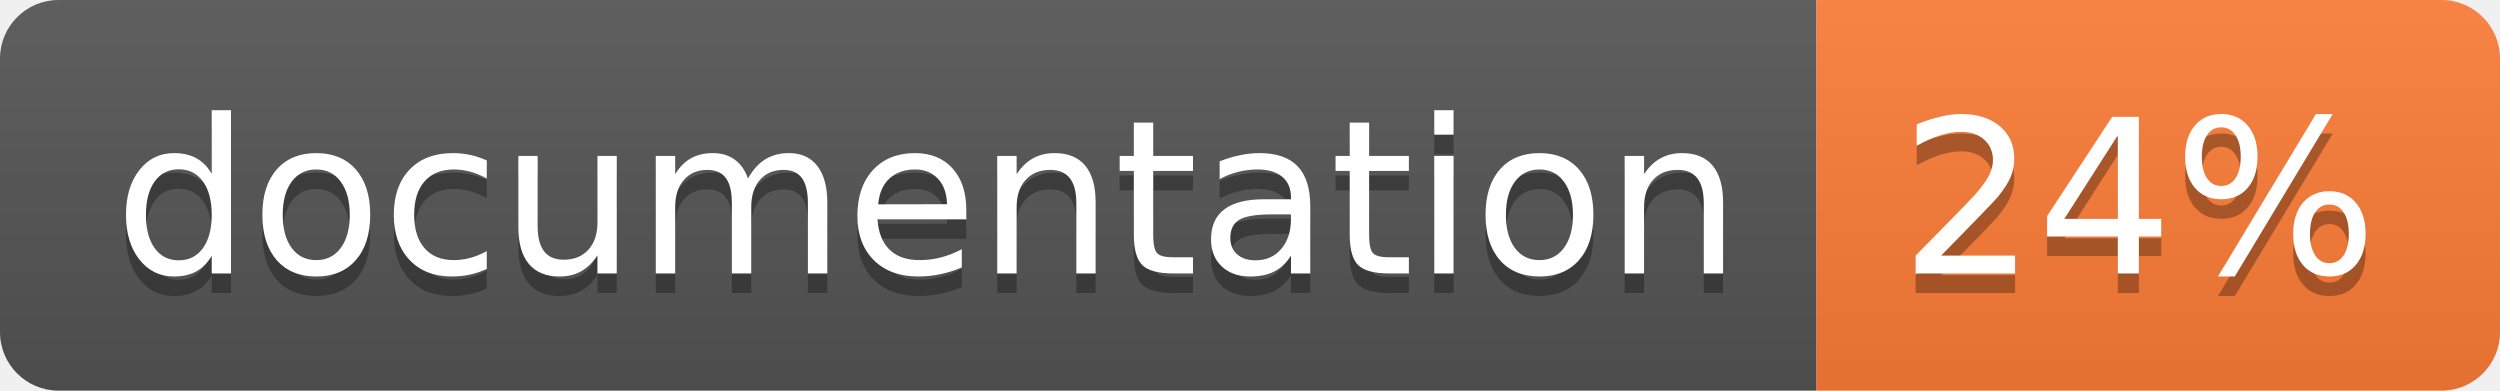
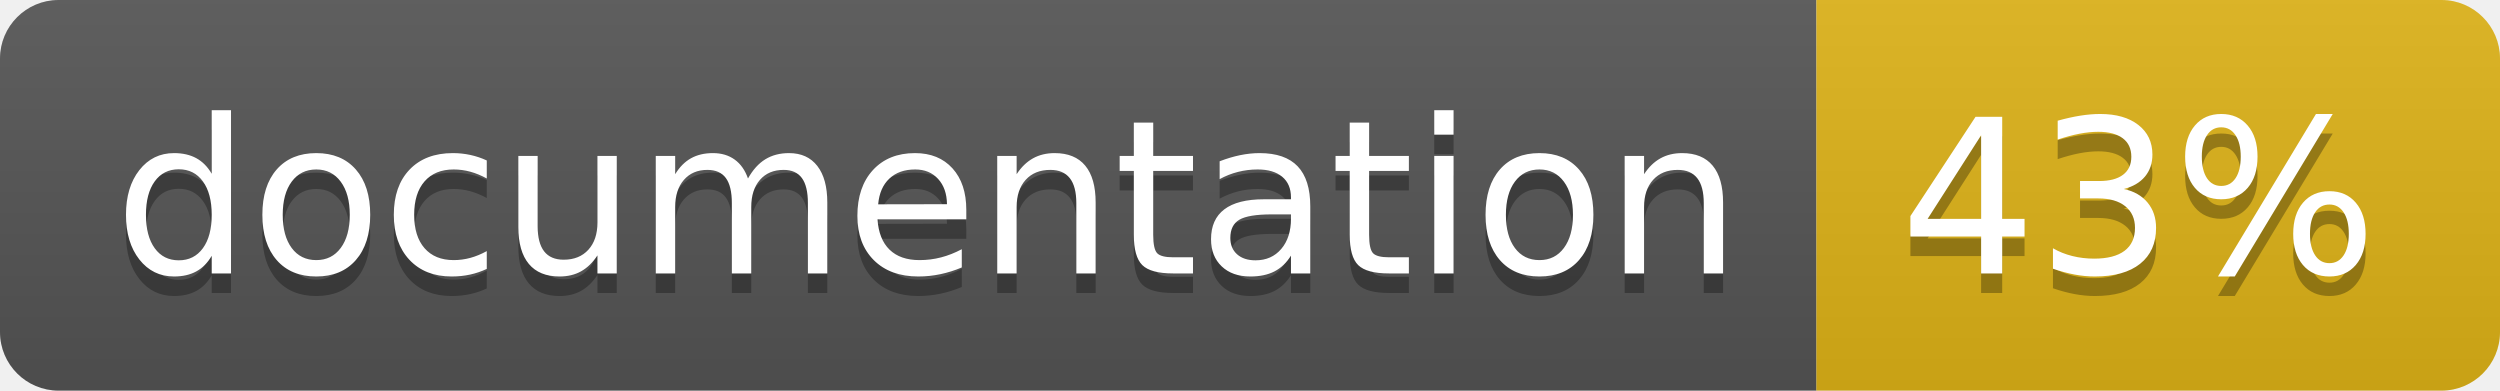
<svg xmlns="http://www.w3.org/2000/svg" width="128" height="20">
  <linearGradient id="b" x2="0" y2="100%">
    <stop offset="0" stop-color="#bbb" stop-opacity=".1" />
    <stop offset="1" stop-opacity=".1" />
  </linearGradient>
  <clipPath id="a">
    <rect width="128" height="20" rx="3" fill="#fff" />
  </clipPath>
  <g clip-path="url(#a)">
    <path fill="#555" d="M0 0h93v20H0z" />
-     <path fill="#fe7d37" d="M93 0h35v20H93z" />
+     <path fill="#dfb317" d="M93 0h35v20H93z" />
    <path fill="url(#b)" d="M0 0h128v20H0z" />
  </g>
  <g fill="#fff" text-anchor="middle" font-family="DejaVu Sans,Verdana,Geneva,sans-serif" font-size="110">
    <text x="475" y="150" fill="#010101" fill-opacity=".3" transform="scale(.1)" textLength="830">
      documentation
    </text>
    <text x="475" y="140" transform="scale(.1)" textLength="830">
      documentation
    </text>
    <text x="1095" y="150" fill="#010101" fill-opacity=".3" transform="scale(.1)" textLength="250">
-       24%
+       43%
    </text>
    <text x="1095" y="140" transform="scale(.1)" textLength="250">
-       24%
+       43%
    </text>
  </g>
</svg>
